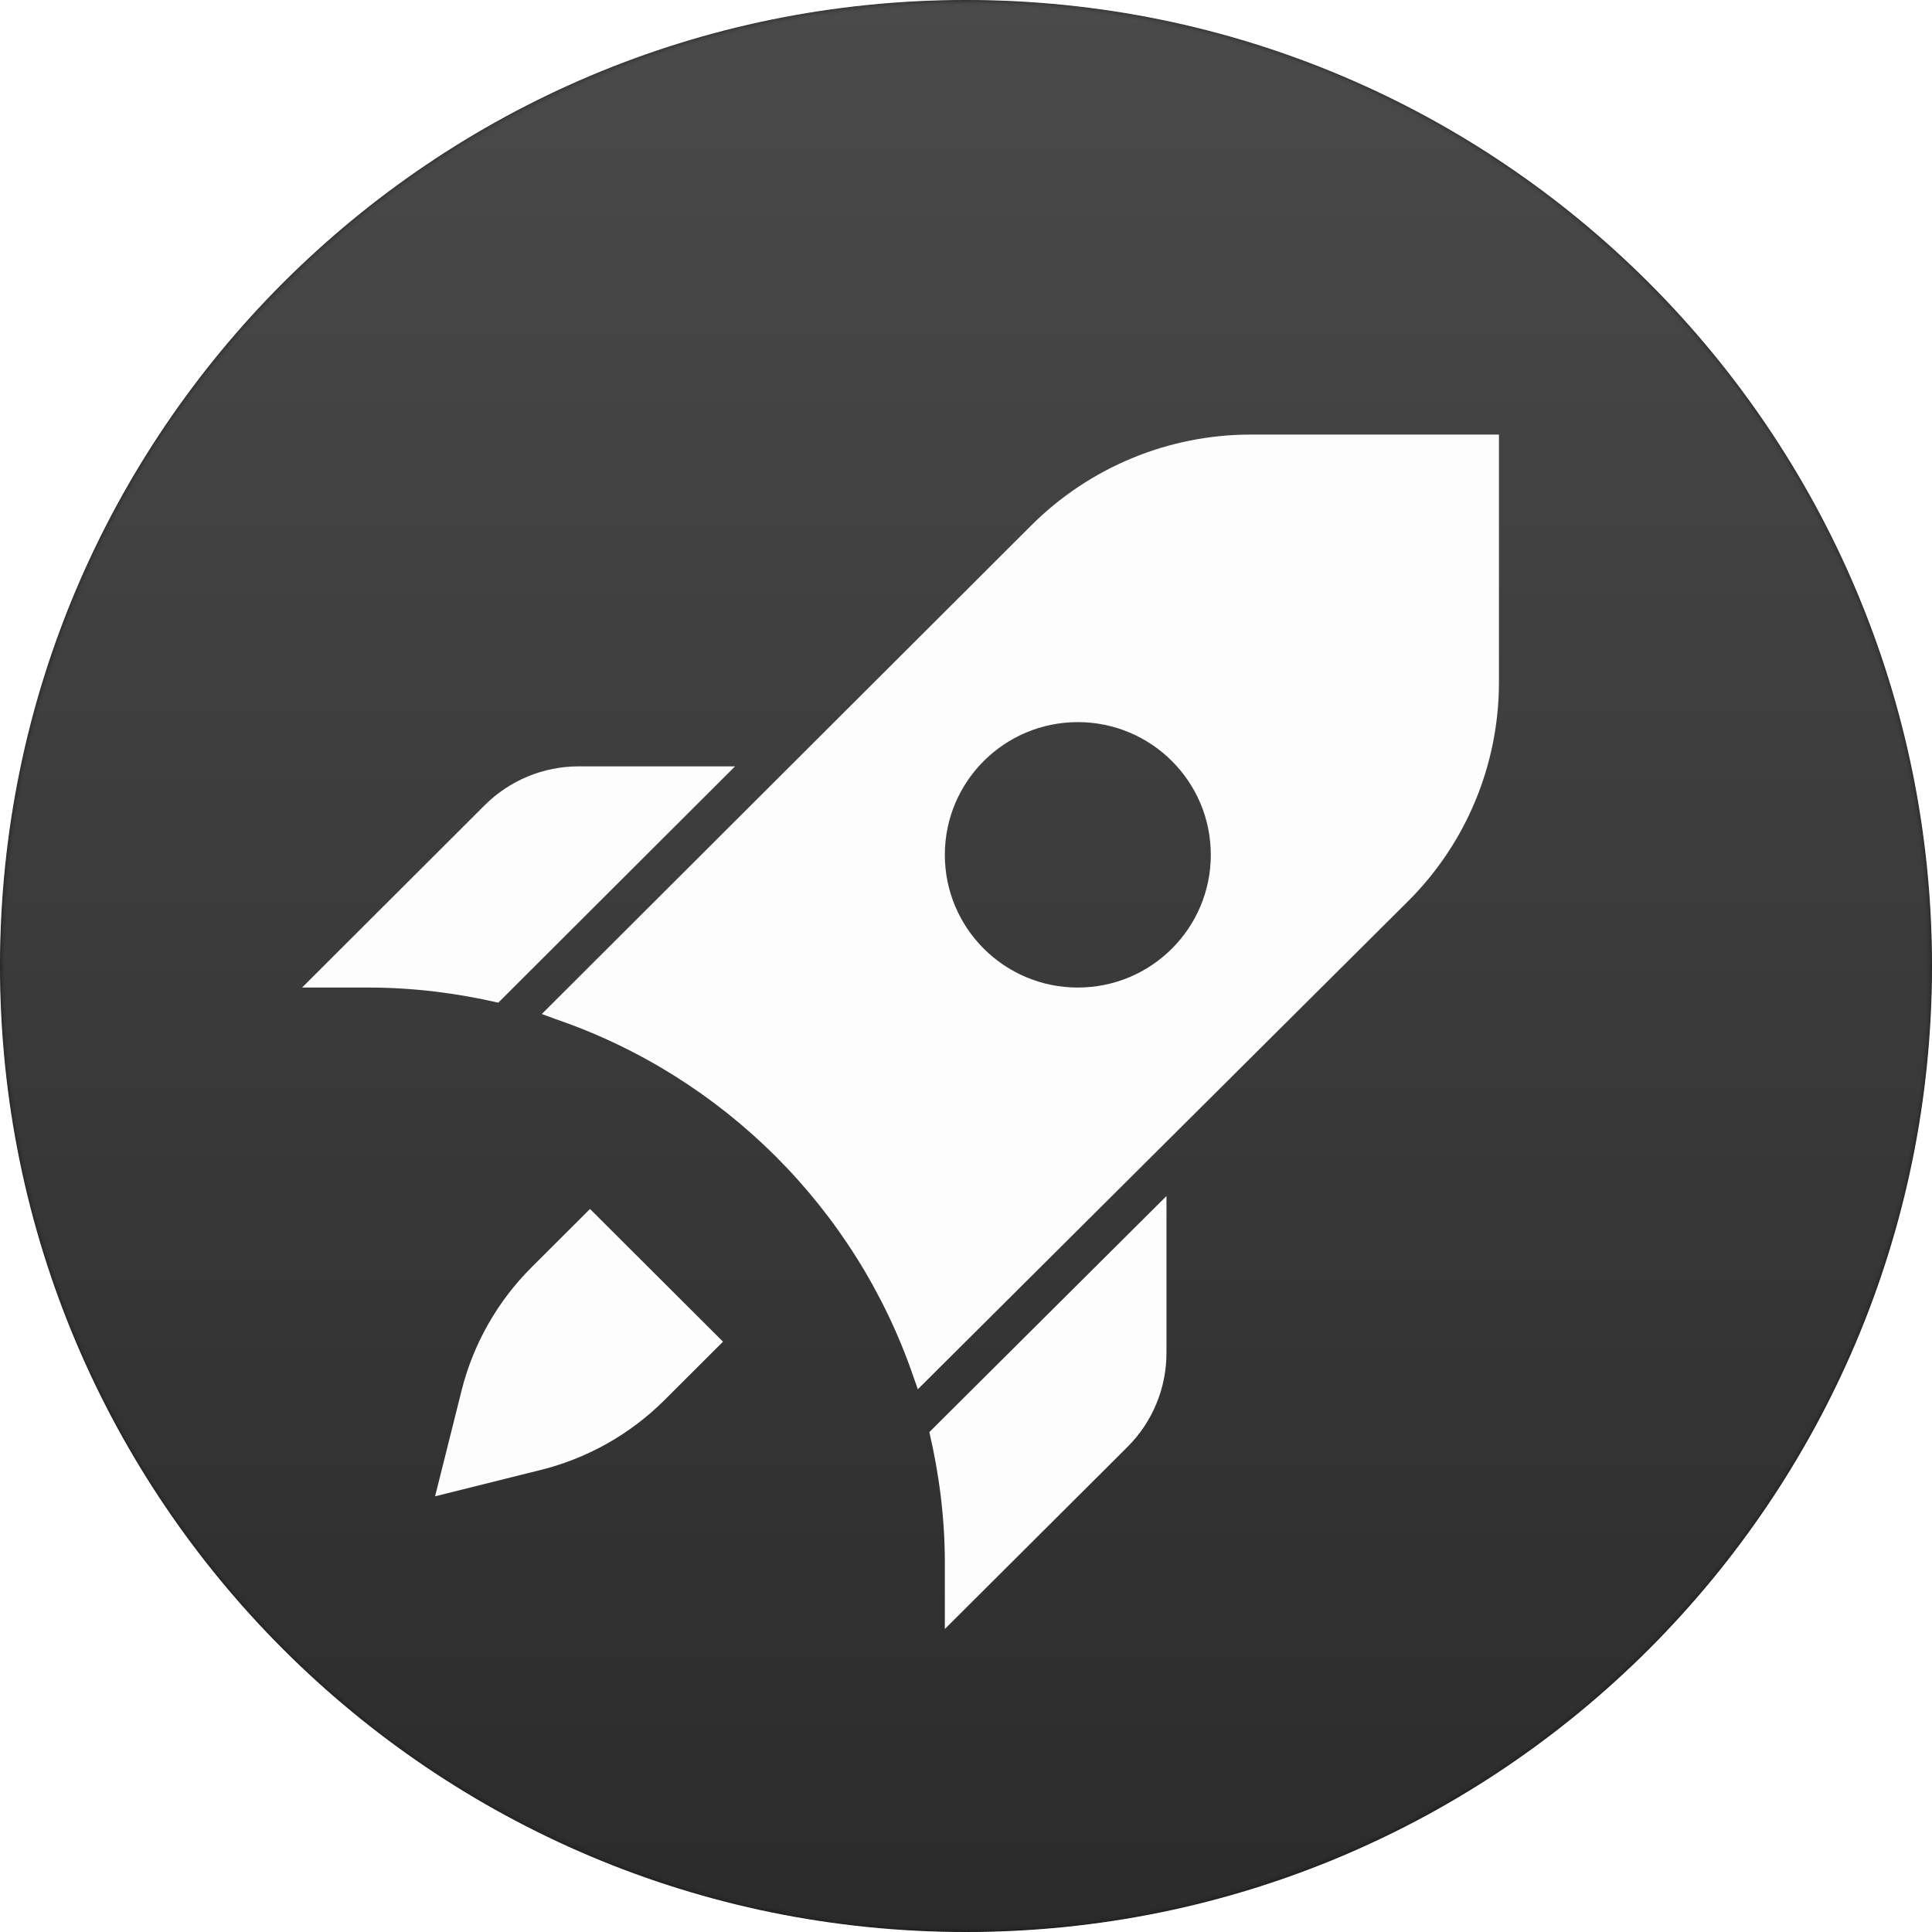
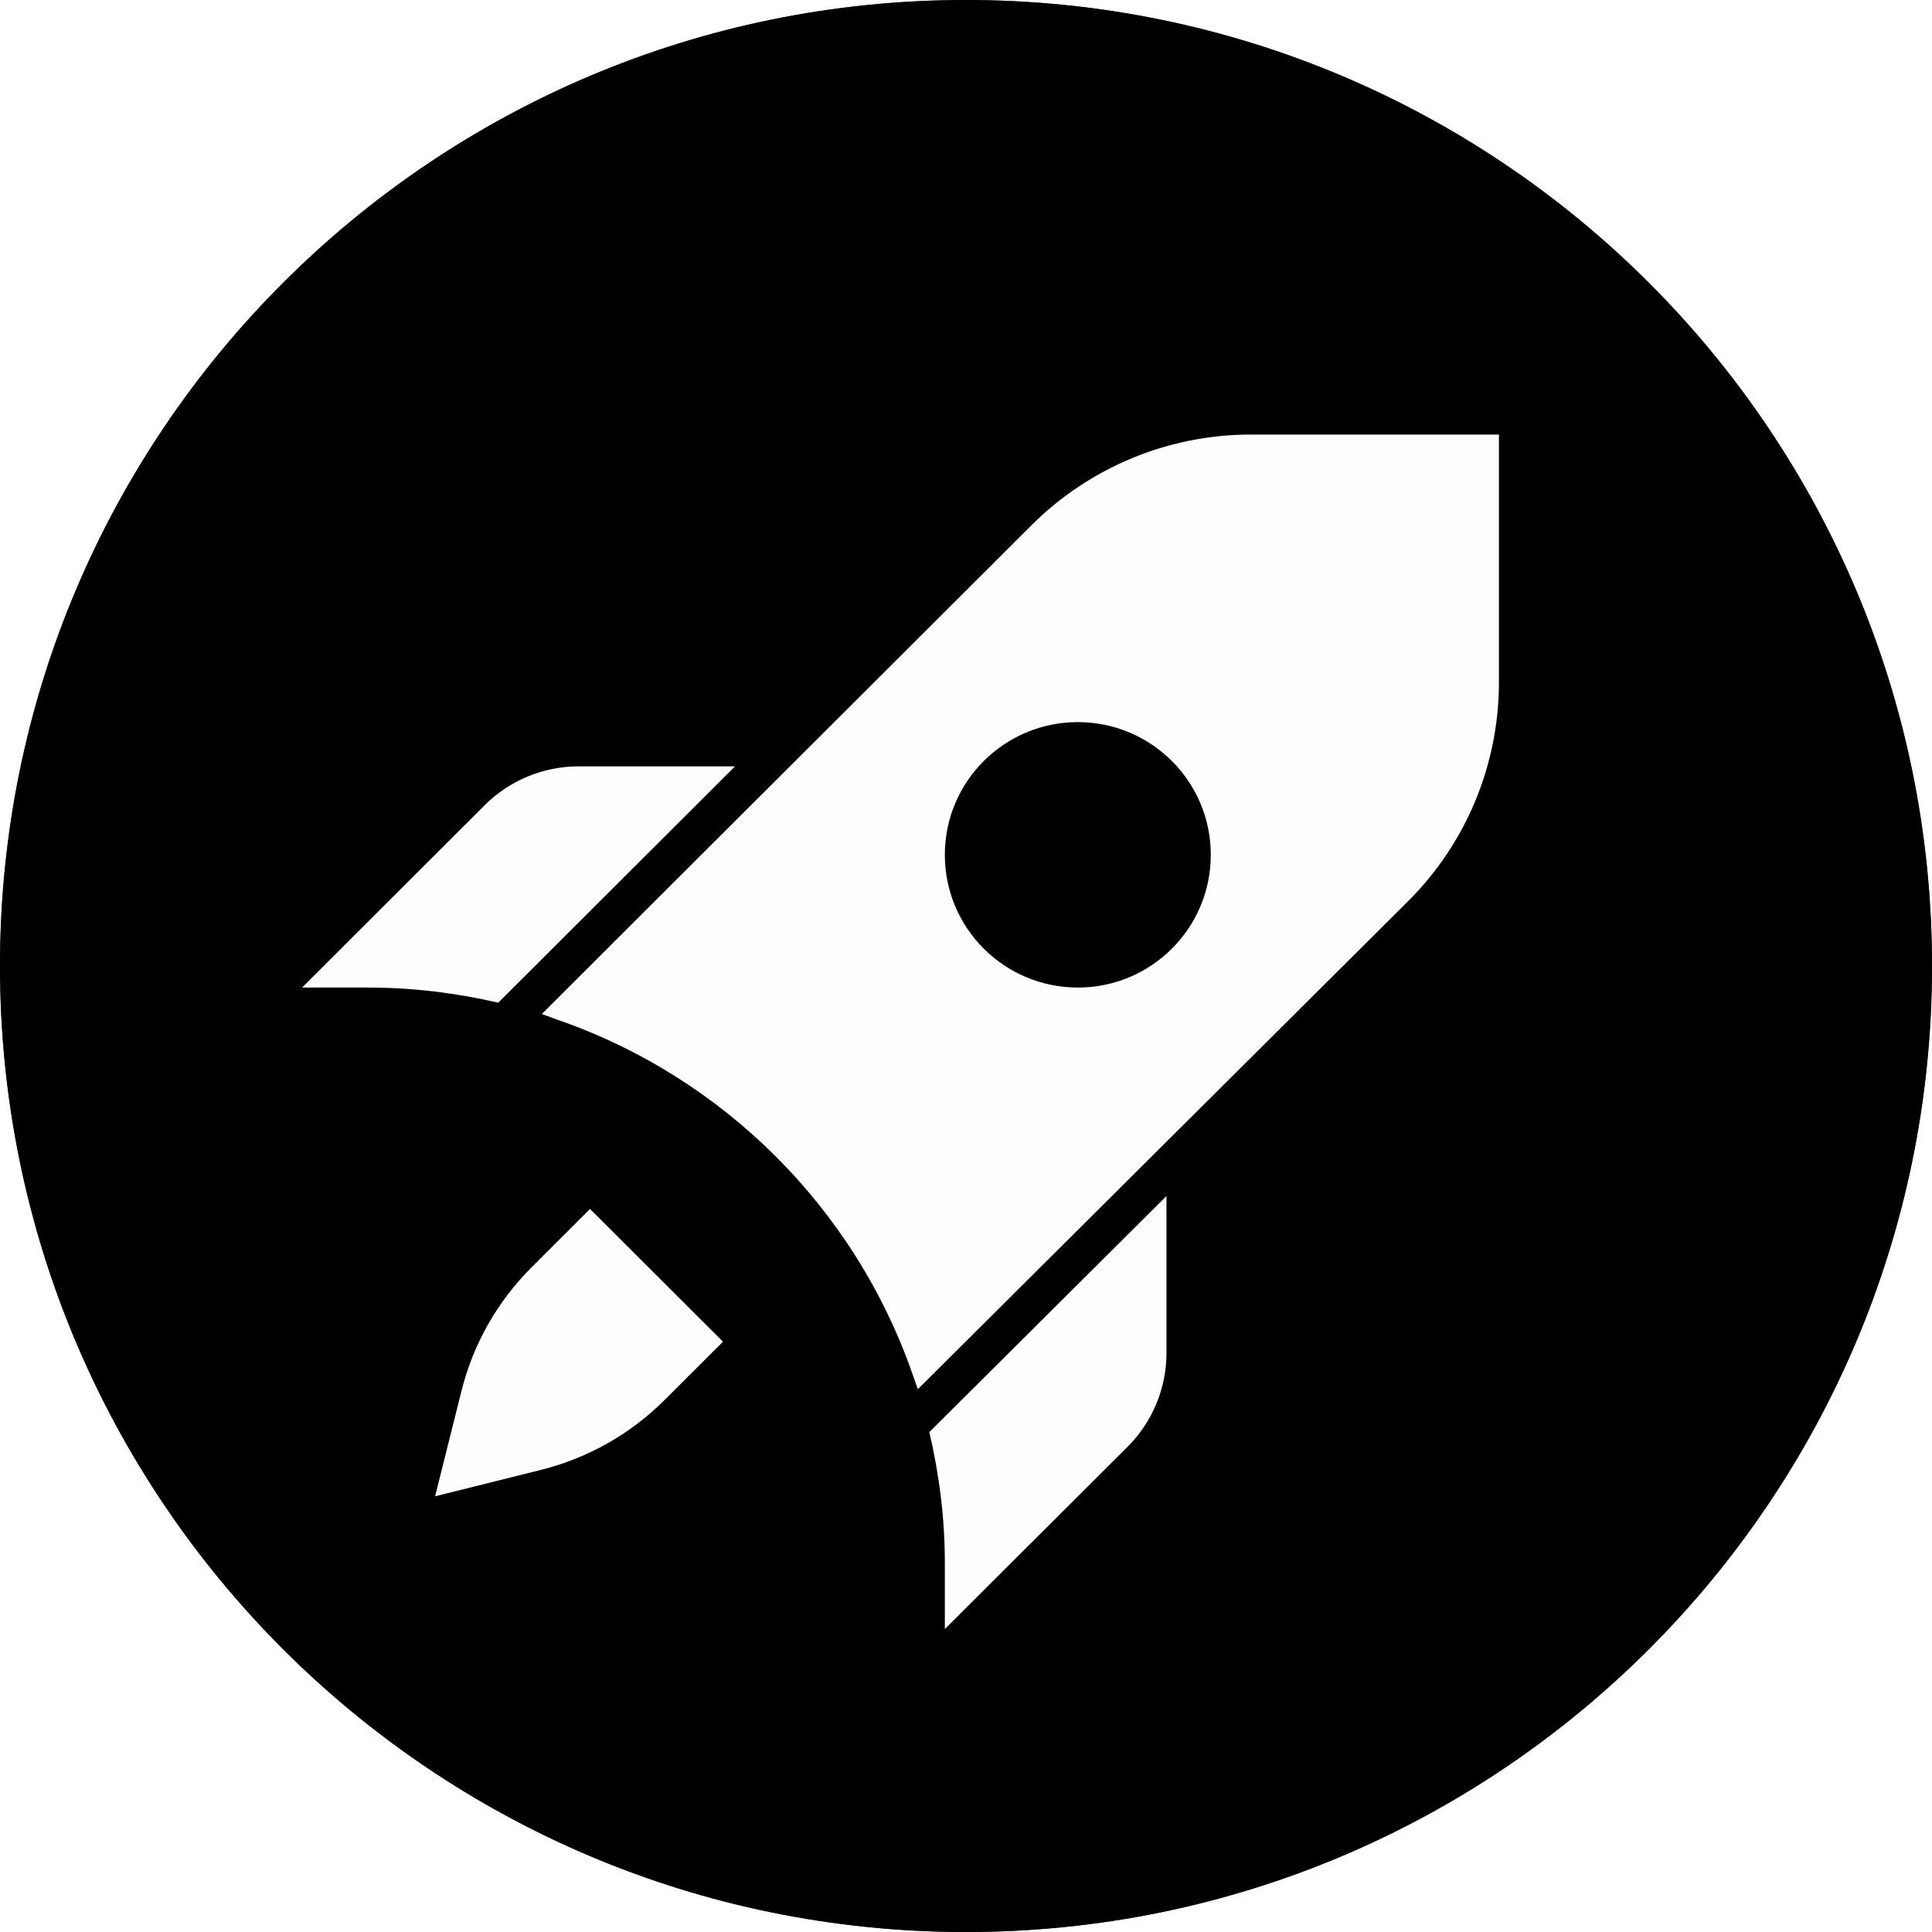
- <svg xmlns="http://www.w3.org/2000/svg" xmlns:xlink="http://www.w3.org/1999/xlink" width="1024px" height="1024px" viewBox="0 0 1024 1024" version="1.1">
+ <svg xmlns="http://www.w3.org/2000/svg" width="64px" height="64px" viewBox="0 0 64 64" version="1.1">
  <defs>
    <linearGradient x1="50%" y1="0%" x2="50%" y2="100%" id="linearGradient-1">
      <stop stop-color="#4A4A4A" offset="0%" />
      <stop stop-color="#2B2B2B" offset="100%" />
    </linearGradient>
-     <circle id="path-2" cx="512" cy="512" r="512" />
-     <filter x="-0.1%" y="-0.1%" width="100.3%" height="100.3%" filterUnits="objectBoundingBox" id="filter-3">
-       <feGaussianBlur stdDeviation="1.5" in="SourceAlpha" result="shadowBlurInner1" />
-       <feOffset dx="0" dy="0" in="shadowBlurInner1" result="shadowOffsetInner1" />
-       <feComposite in="shadowOffsetInner1" in2="SourceAlpha" operator="arithmetic" k2="-1" k3="1" result="shadowInnerInner1" />
-       <feColorMatrix values="0 0 0 0 0   0 0 0 0 0   0 0 0 0 0  0 0 0 0.5 0" type="matrix" in="shadowInnerInner1" />
-     </filter>
  </defs>
-   <g id="Icon-without-base" stroke="none" stroke-width="1" fill="none" fill-rule="evenodd">
-     <g id="Icon">
+   <g id="Page-1" stroke="none" stroke-width="1" fill="none" fill-rule="evenodd">
+     <g id="logo" fill-rule="nonzero">
      <g id="Gradients" fill="url(#linearGradient-1)">
-         <circle id="Gradient---Black" cx="512" cy="512" r="512" />
+         <circle id="Gradient---Black" cx="32" cy="32" r="32" />
      </g>
-       <g id="Inner-Circle">
-         <use fill-opacity="0" fill="#000000" fill-rule="evenodd" xlink:href="#path-2" />
-         <use fill="black" fill-opacity="1" filter="url(#filter-3)" xlink:href="#path-2" />
+       <g id="Inner-Circle" fill="#000000">
+         <g id="path-2-link" fill-opacity="0">
+           <circle id="path-2" cx="32" cy="32" r="32" />
+         </g>
+         <g id="path-2-link">
+           <circle id="path-2" cx="32" cy="32" r="32" />
+         </g>
      </g>
-       <g transform="translate(159.9225, 229.3462)" id="Rocket" fill="#FDFDFD">
-         <g>
-           <path d="M146.799,176.838 C128.097,176.838 110.182,184.245 96.964,197.446 L0.184,294.076 L35.426,294.076 C59.09,294.076 82.052,297.007 104.168,302.09 L229.673,176.838 L146.799,176.838 Z" id="Shape" />
-           <path d="M458.335,404.582 L332.647,529.695 C337.837,551.968 340.861,575.045 340.861,598.893 L340.861,634.065 L437.686,537.527 C450.913,524.333 458.335,506.412 458.335,487.748 L458.335,404.582 Z" id="Shape" />
-           <path d="M503.032,0.982 C459.423,0.982 417.588,18.293 386.749,49.068 L127.249,308.091 L134.683,310.836 C223.412,341.285 293.485,411.255 324.019,499.79 L326.545,506.982 L586.411,248.281 C617.286,217.543 634.548,175.8 634.548,132.279 L634.548,0.982 L503.032,0.982 Z M411.345,153.391 C450.273,153.391 481.83,184.884 481.83,223.733 C481.83,262.583 450.273,294.076 411.345,294.076 C372.418,294.076 340.861,262.583 340.861,223.733 C340.861,184.884 372.418,153.391 411.345,153.391 Z" id="Shape" />
-           <path d="M223.28,481.773 L192.274,512.719 C174.207,530.75 151.569,543.542 126.781,549.726 L70.683,563.722 L84.707,507.737 C90.903,483 103.72,460.409 121.786,442.379 L152.795,411.431" id="Shape" />
+       <g id="Rocket" transform="translate(9.995157, 14.33414)" fill="#FDFDFD">
+         <g id="Group">
+           <path d="M9.175,11.052 C8.006,11.052 6.886,11.515 6.06,12.34 L0.011,18.38 L2.214,18.38 C3.693,18.38 5.128,18.563 6.51,18.881 L14.355,11.052 L9.175,11.052 Z" id="Shape" />
+           <path d="M28.646,25.286 L20.79,33.106 C21.115,34.498 21.304,35.94 21.304,37.431 L21.304,39.629 L27.355,33.595 C28.182,32.771 28.646,31.651 28.646,30.484 L28.646,25.286 Z" id="Shape" />
+           <path d="M31.44,0.061 C28.714,0.061 26.099,1.143 24.172,3.067 L7.953,19.256 L8.418,19.427 C13.963,21.33 18.343,25.703 20.251,31.237 L20.409,31.686 L36.651,15.518 C38.58,13.596 39.659,10.987 39.659,8.267 L39.659,0.061 L31.44,0.061 Z M25.709,9.587 C28.142,9.587 30.114,11.555 30.114,13.983 C30.114,16.411 28.142,18.38 25.709,18.38 C23.276,18.38 21.304,16.411 21.304,13.983 C21.304,11.555 23.276,9.587 25.709,9.587 Z" id="Shape" />
+           <path d="M13.955,30.111 L12.017,32.045 C10.888,33.172 9.473,33.971 7.924,34.358 L4.418,35.233 L5.294,31.734 C5.681,30.187 6.483,28.776 7.612,27.649 L9.55,25.714" id="Shape" />
        </g>
      </g>
    </g>
  </g>
</svg>
